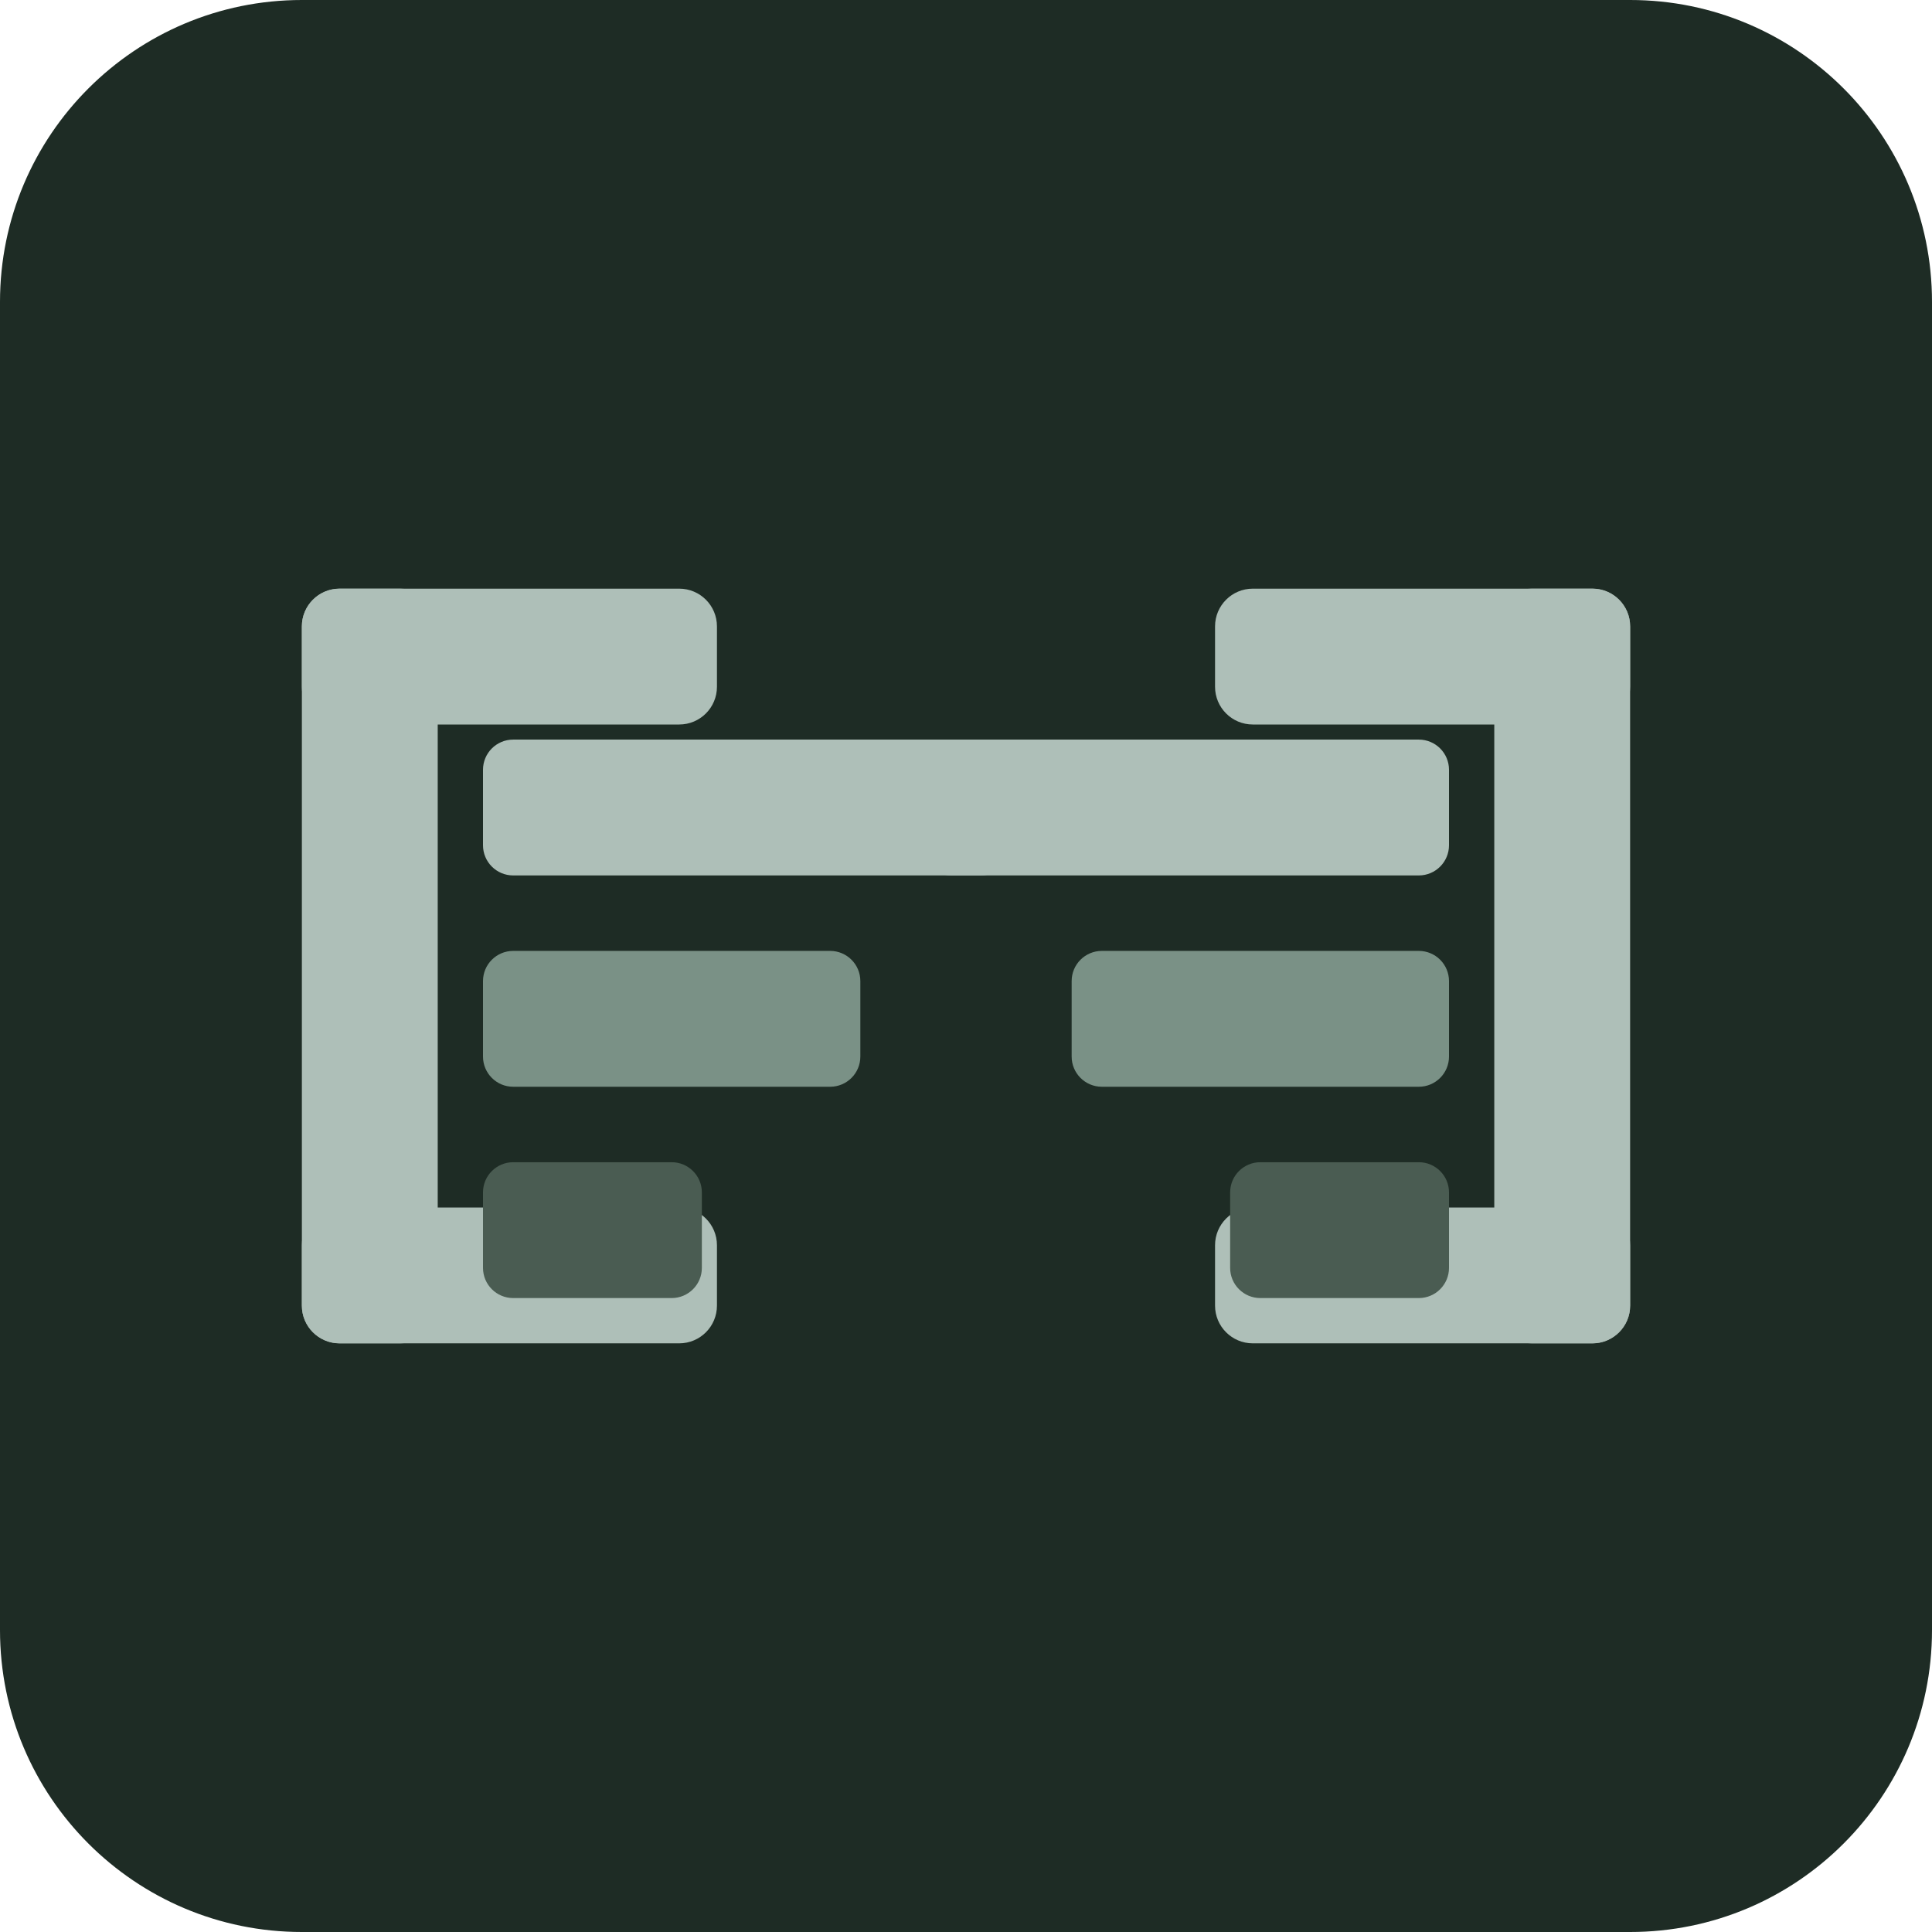
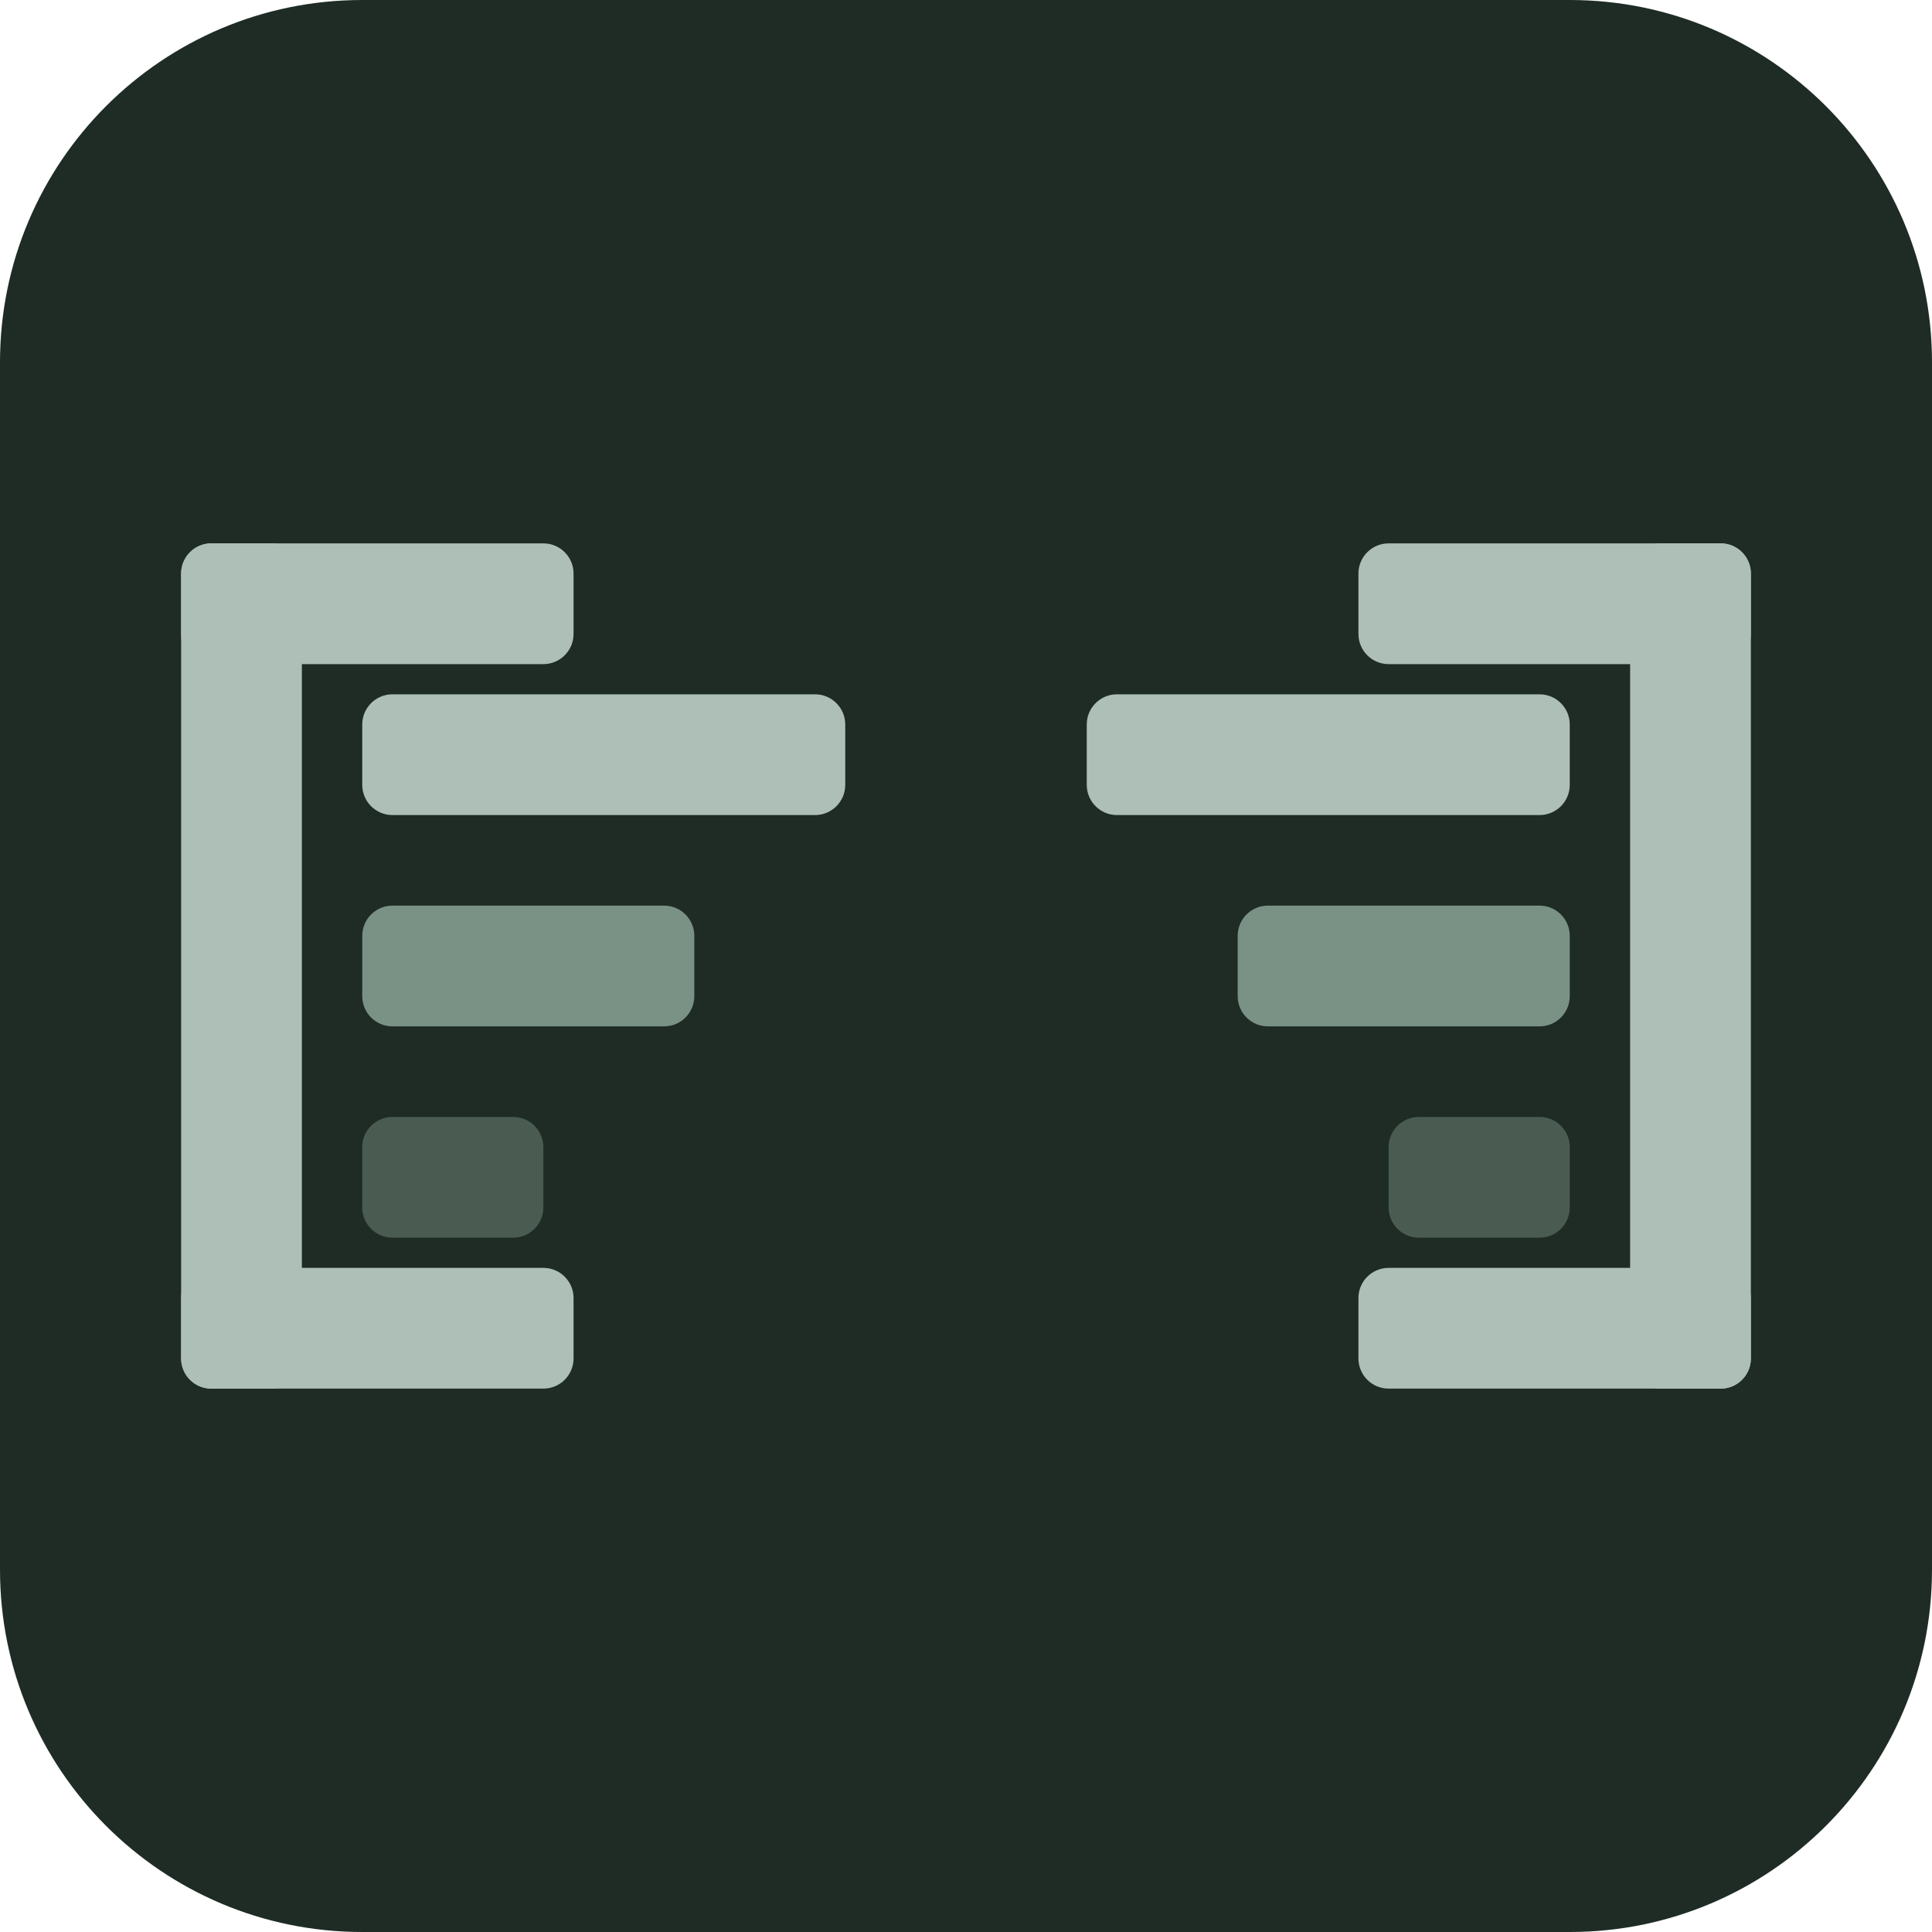
<svg xmlns="http://www.w3.org/2000/svg" width="512" height="512" viewBox="0 0 512 512">
-   <rect width="512" height="512" rx="80" fill="#1E2C25" />
-   <g transform="translate(80, 156)">
-     <rect x="0" y="0" width="36" height="200" rx="10" fill="#AEBFB8" />
-     <rect x="0" y="0" width="110" height="36" rx="10" fill="#AEBFB8" />
-     <rect x="0" y="164" width="110" height="36" rx="10" fill="#AEBFB8" />
-     <rect x="48" y="40" width="140" height="36" rx="8" fill="#AEBFB8" />
-     <rect x="48" y="96" width="100" height="36" rx="8" fill="#7A9186" />
-     <rect x="48" y="152" width="58" height="36" rx="8" fill="#4A5C52" />
-     <rect x="316" y="0" width="36" height="200" rx="10" fill="#AEBFB8" />
-     <rect x="242" y="0" width="110" height="36" rx="10" fill="#AEBFB8" />
-     <rect x="242" y="164" width="110" height="36" rx="10" fill="#AEBFB8" />
-     <rect x="164" y="40" width="140" height="36" rx="8" fill="#AEBFB8" />
-     <rect x="204" y="96" width="100" height="36" rx="8" fill="#7A9186" />
-     <rect x="246" y="152" width="58" height="36" rx="8" fill="#4A5C52" />
+   <rect width="512" height="512" rx="96" fill="#1E2C25" />
+   <g transform="translate(48, 144)">
+     <rect x="0" y="0" width="32" height="224" rx="8" fill="#AEBFB8" />
+     <rect x="0" y="0" width="104" height="32" rx="8" fill="#AEBFB8" />
+     <rect x="0" y="192" width="104" height="32" rx="8" fill="#AEBFB8" />
+     <rect x="48" y="40" width="128" height="32" rx="8" fill="#AEBFB8" />
+     <rect x="48" y="96" width="88" height="32" rx="8" fill="#7A9186" />
+     <rect x="48" y="152" width="48" height="32" rx="8" fill="#4A5C52" />
+     <rect x="384" y="0" width="32" height="224" rx="8" fill="#AEBFB8" />
+     <rect x="312" y="0" width="104" height="32" rx="8" fill="#AEBFB8" />
+     <rect x="312" y="192" width="104" height="32" rx="8" fill="#AEBFB8" />
+     <rect x="240" y="40" width="128" height="32" rx="8" fill="#AEBFB8" />
+     <rect x="280" y="96" width="88" height="32" rx="8" fill="#7A9186" />
+     <rect x="320" y="152" width="48" height="32" rx="8" fill="#4A5C52" />
  </g>
</svg>
